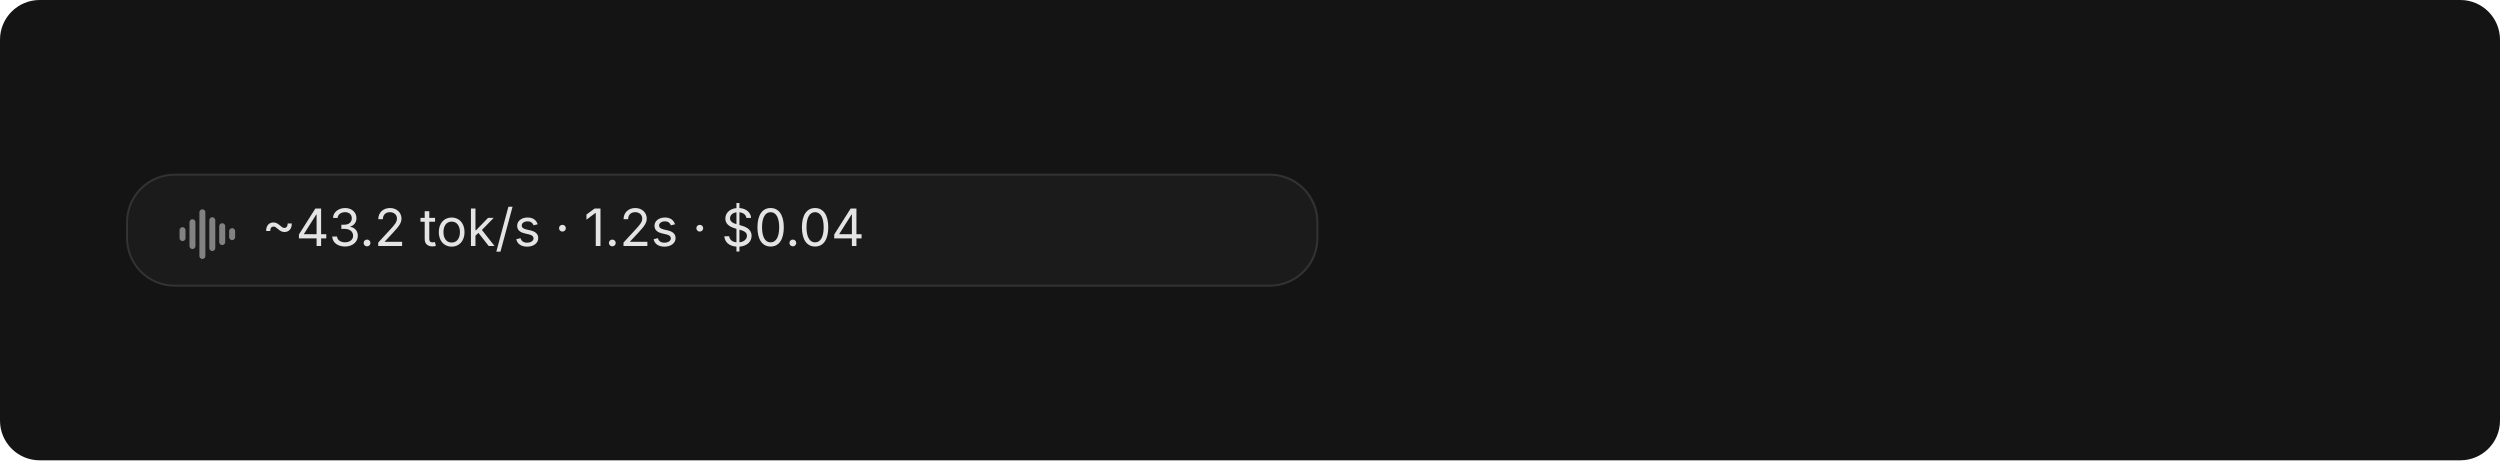
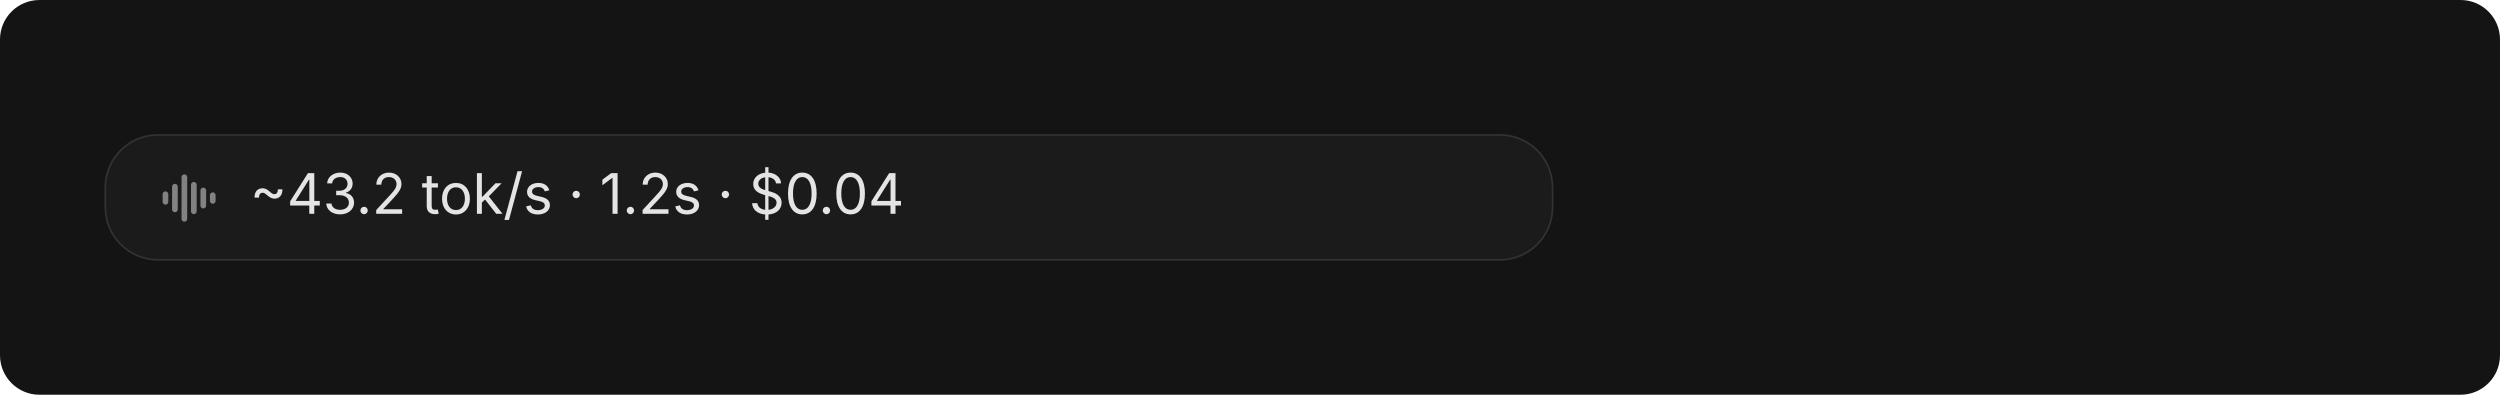
- <svg xmlns="http://www.w3.org/2000/svg" width="630" height="116" viewBox="0 0 630 116">
-   <rect width="630" height="116" rx="10" fill="#141414" />
-   <g transform="translate(32 44)">
-     <rect width="300" height="28" rx="12" fill="#1b1b1b" stroke="rgba(255,255,255,0.12)" stroke-width="0.5" />
-     <g transform="translate(12 7)" stroke="rgba(255,255,255,0.45)" stroke-width="1.5" stroke-linecap="round">
+ <svg xmlns="http://www.w3.org/2000/svg" width="760" height="120" viewBox="0 0 760 120">
+   <rect width="760" height="120" rx="12" fill="#141414" />
+   <g transform="translate(32 41)">
+     <rect width="440" height="38" rx="16" fill="#1b1b1b" stroke="rgba(255,255,255,0.12)" stroke-width="0.5" />
+     <g transform="translate(16 10) scale(1.15)" stroke="rgba(255,255,255,0.45)" stroke-width="1.5" stroke-linecap="round">
      <path d="M2 7V9M4.5 5V11M7 2.5V13.5M9.5 4.5V11.5M12 6V10M14.5 7.25V8.75" />
    </g>
-     <text x="34" y="18" font-family="Inter, system-ui, sans-serif" font-size="13" font-weight="440" letter-spacing="-0.04" fill="rgba(255,255,255,0.88)">~43.2 tok/s · 1.2s · $0.04</text>
+     <text x="44" y="24" font-family="Inter, system-ui, sans-serif" font-size="17" font-weight="440" letter-spacing="-0.04" fill="rgba(255,255,255,0.88)">~43.2 tok/s · 1.2s · $0.04</text>
  </g>
</svg>
